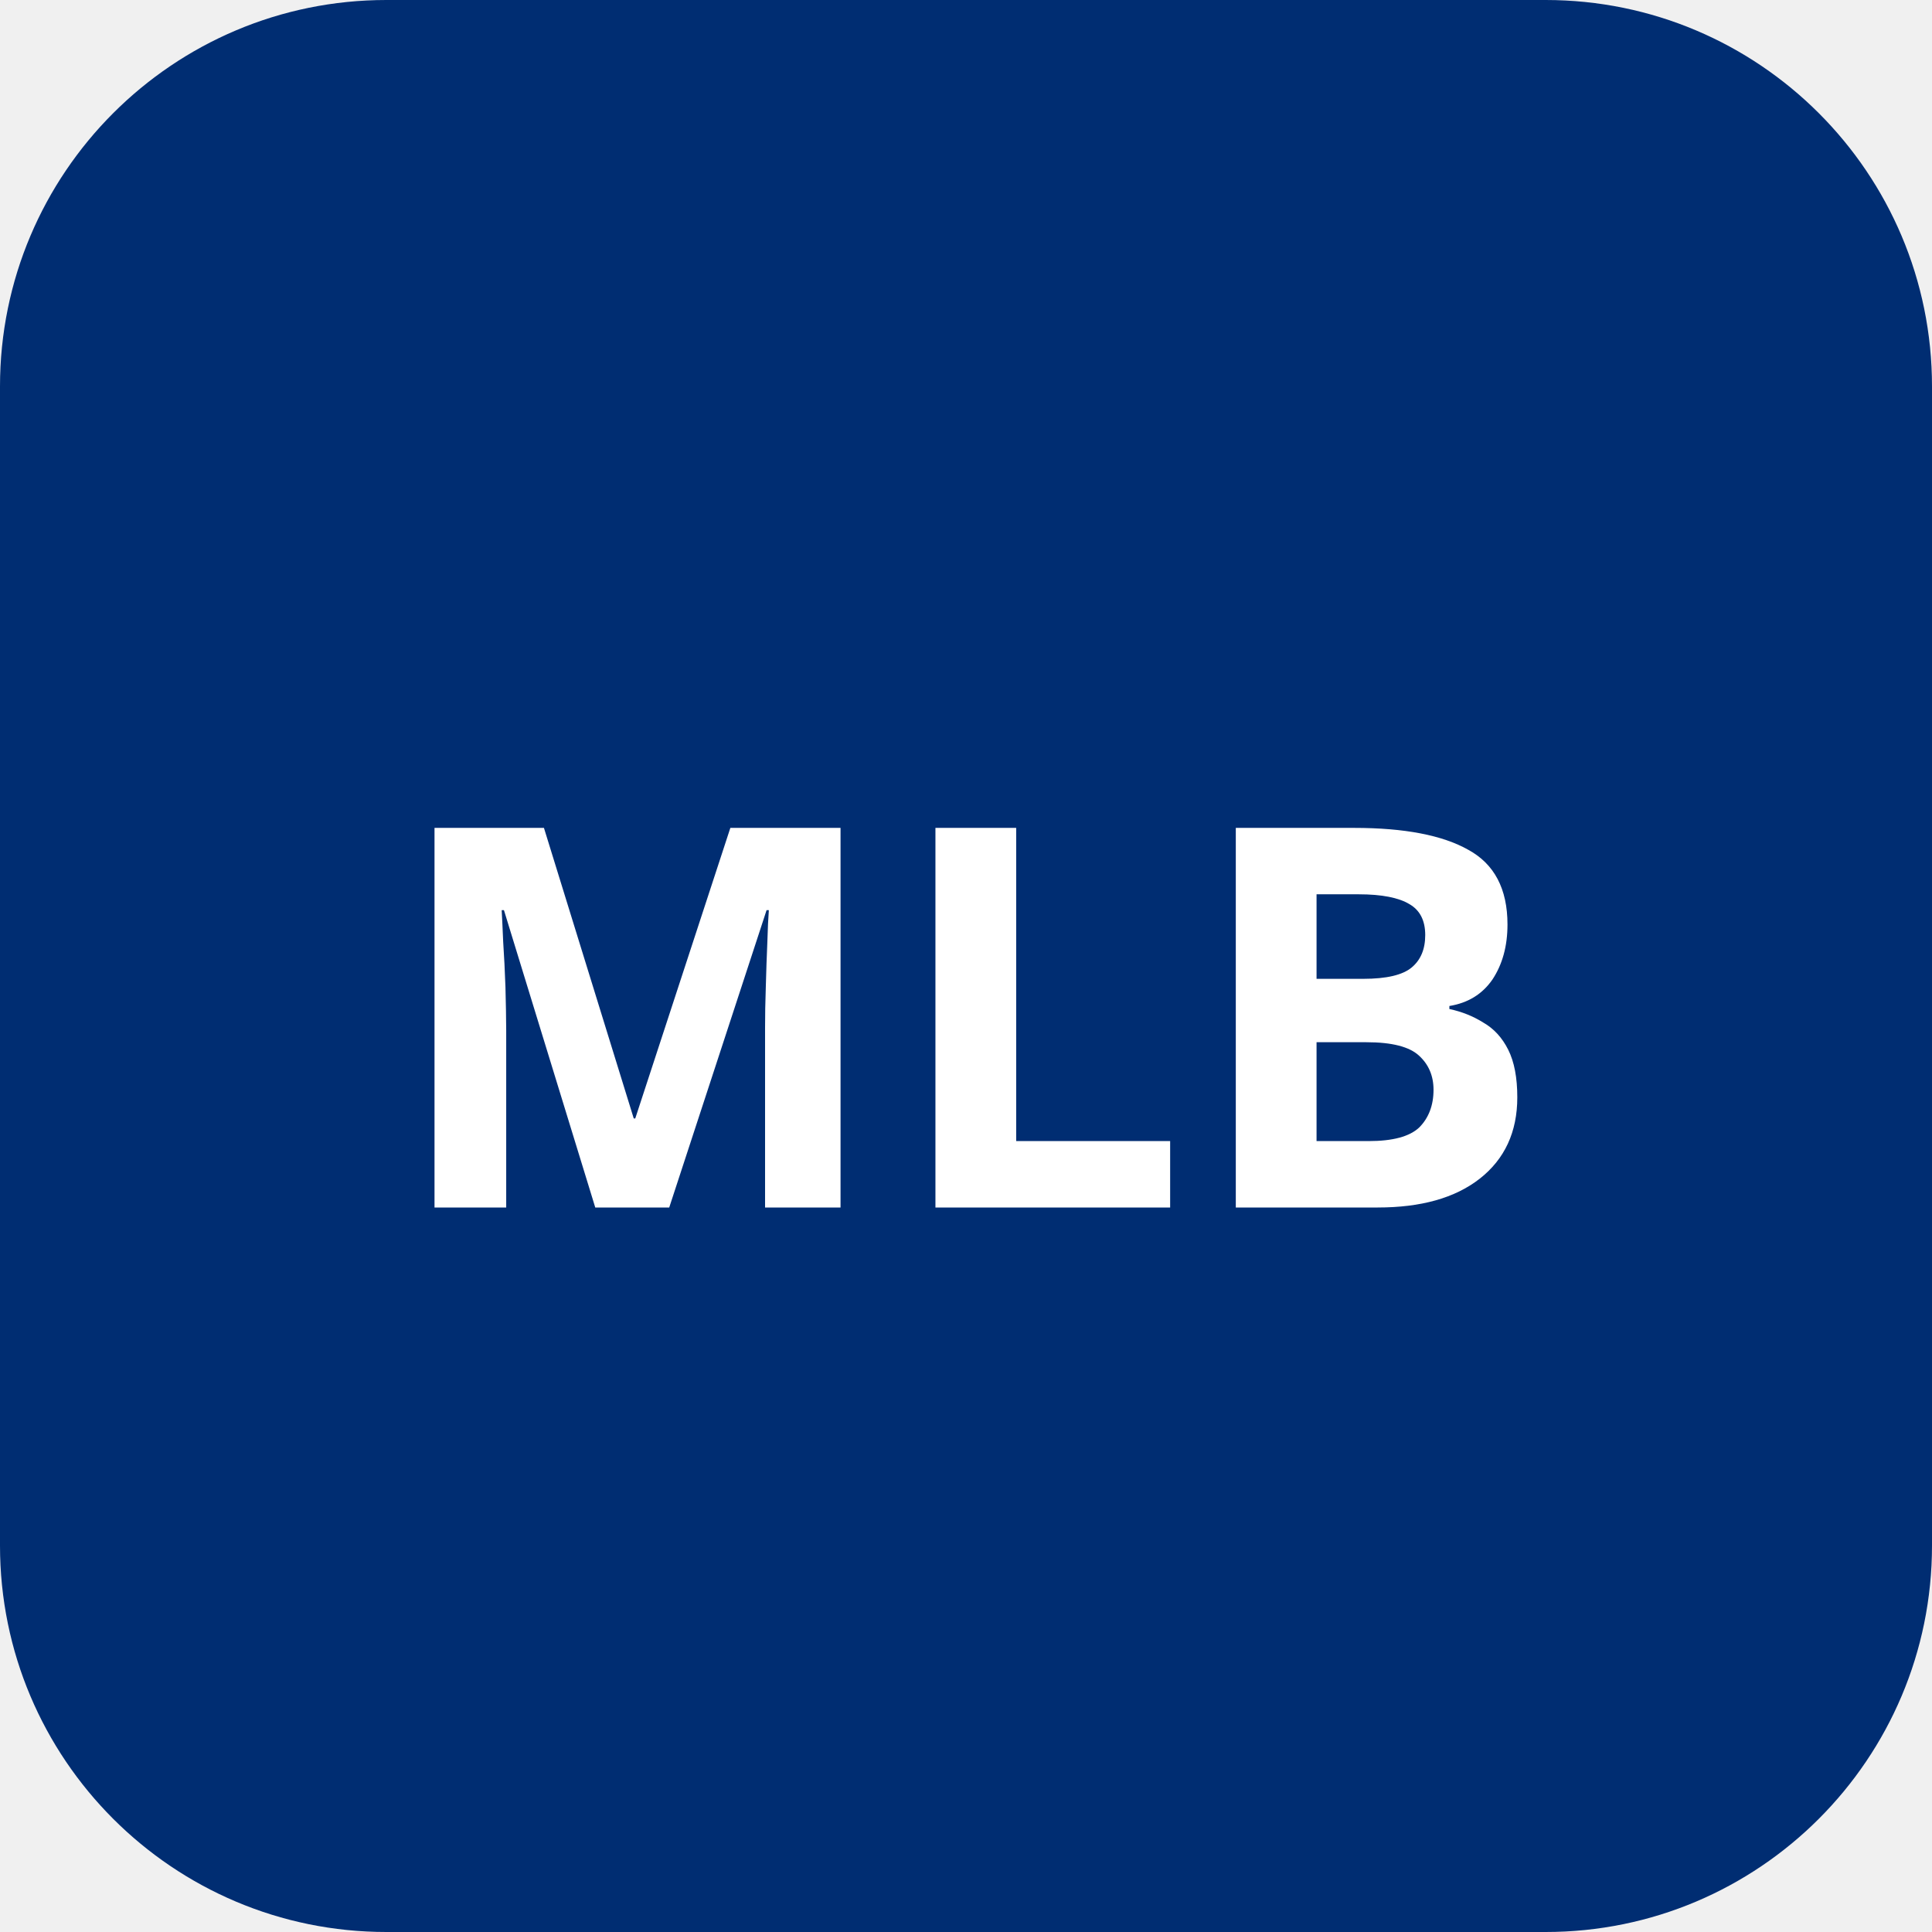
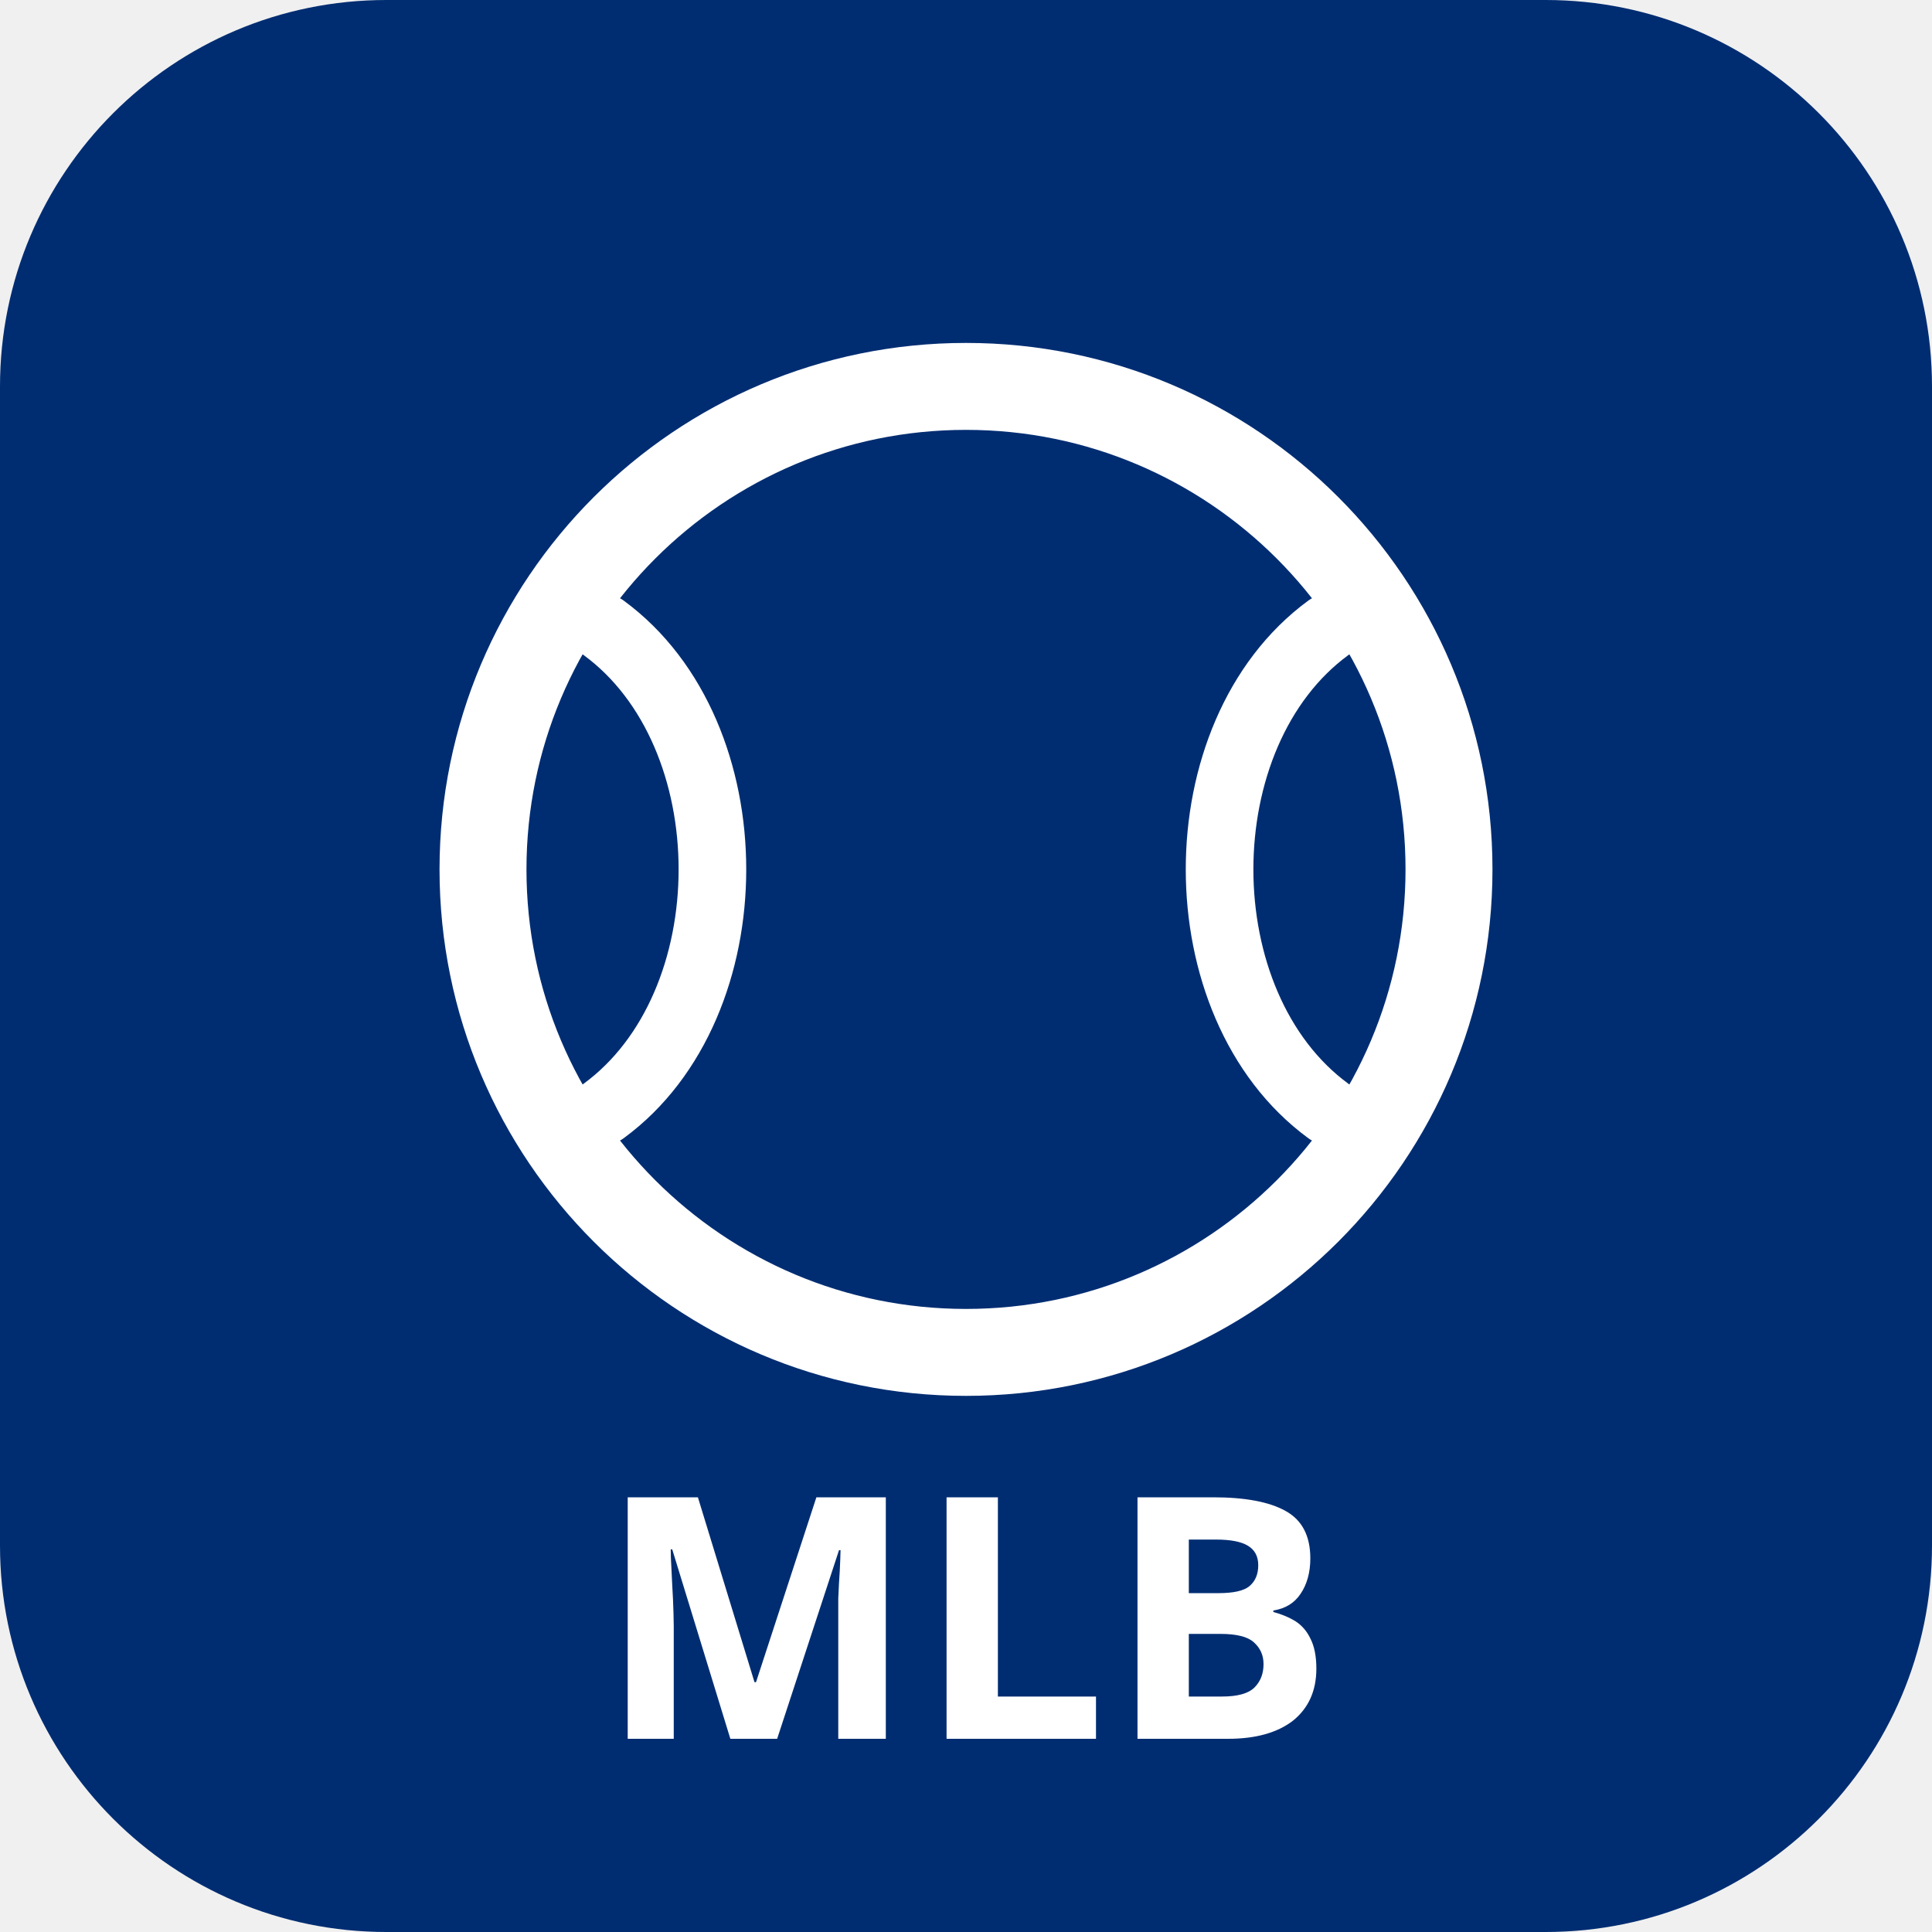
<svg xmlns="http://www.w3.org/2000/svg" width="40" height="40" viewBox="0 0 40 40" role="img" aria-label="MLB">
  <rect width="40" height="40" rx="8" fill="#002d72" />
-   <text x="20" y="25" text-anchor="middle" font-family="system-ui,Segoe UI,sans-serif" font-size="11" font-weight="700" fill="#ffffff">MLB</text>
+   <circle cx="20" cy="18" r="10" fill="none" stroke="#fff" stroke-width="1.8" />
+   <path d="M12.5 13c3 2.2 3 7.8 0 10M27.5 13c-3 2.2-3 7.8 0 10" fill="none" stroke="#fff" stroke-width="1.4" stroke-linecap="round" />
+   <text x="20" y="36" text-anchor="middle" font-family="system-ui,Segoe UI,sans-serif" font-size="7" font-weight="700" fill="#fff">MLB</text>
</svg>
